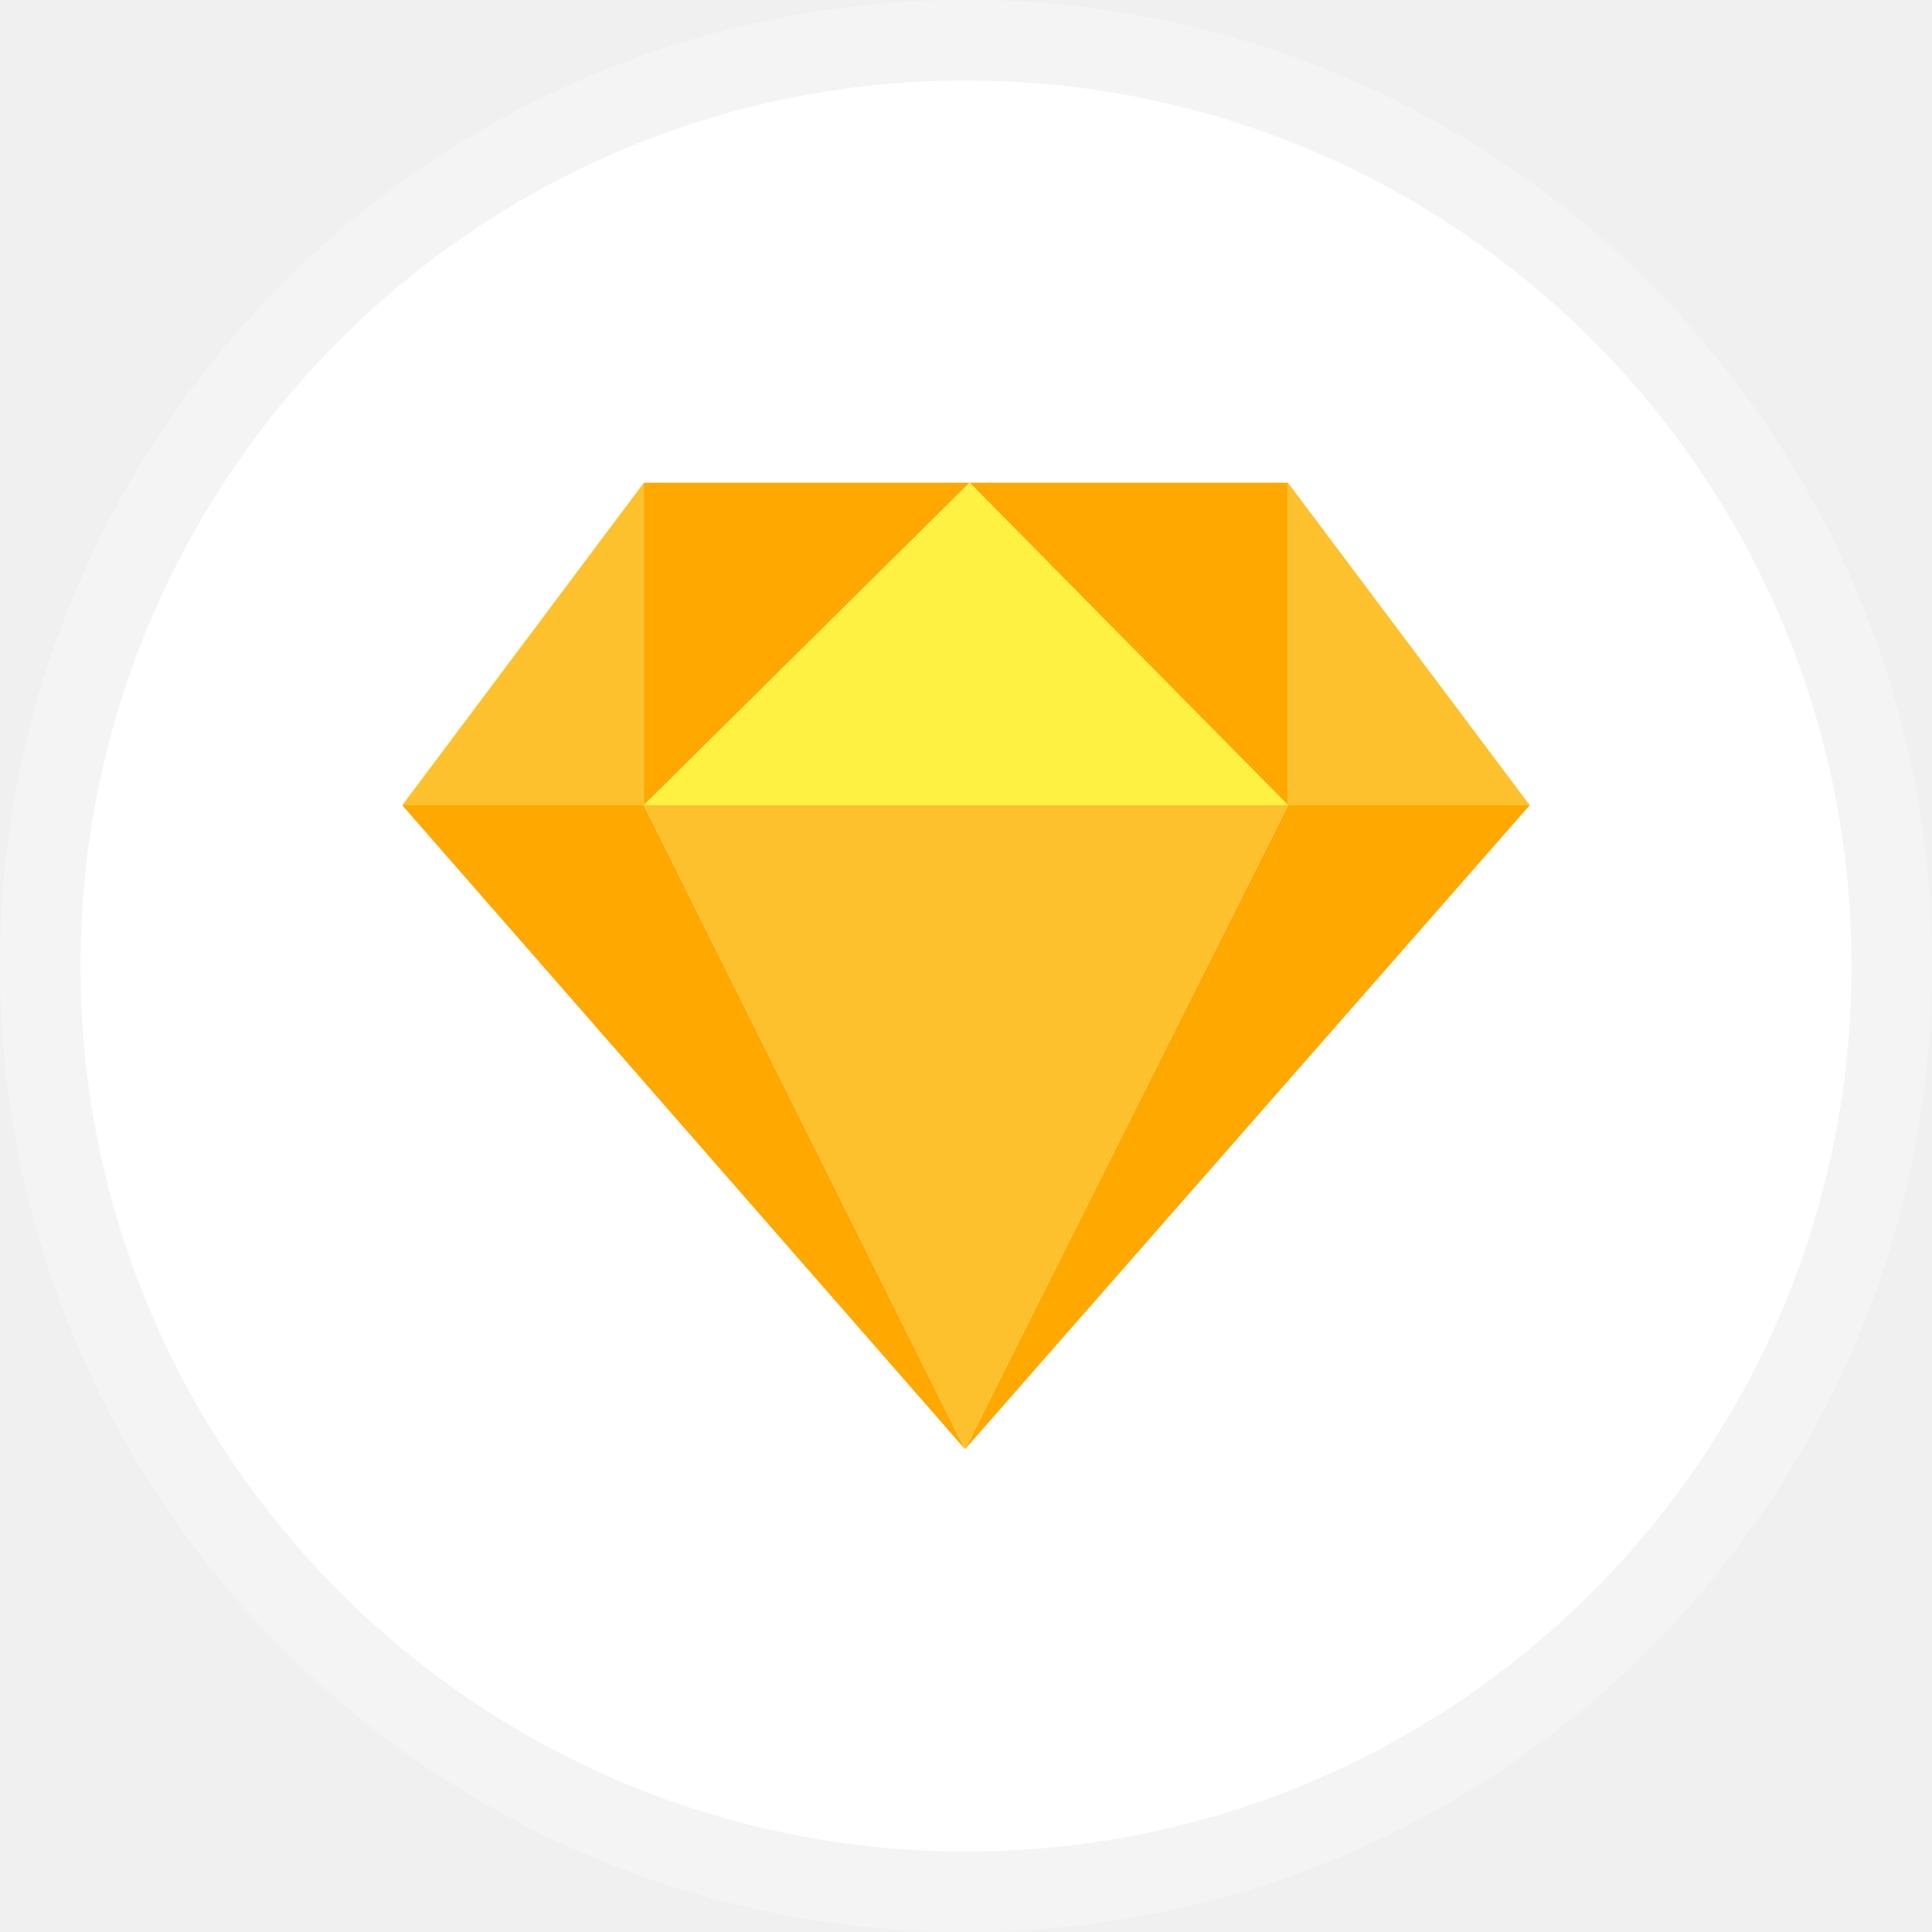
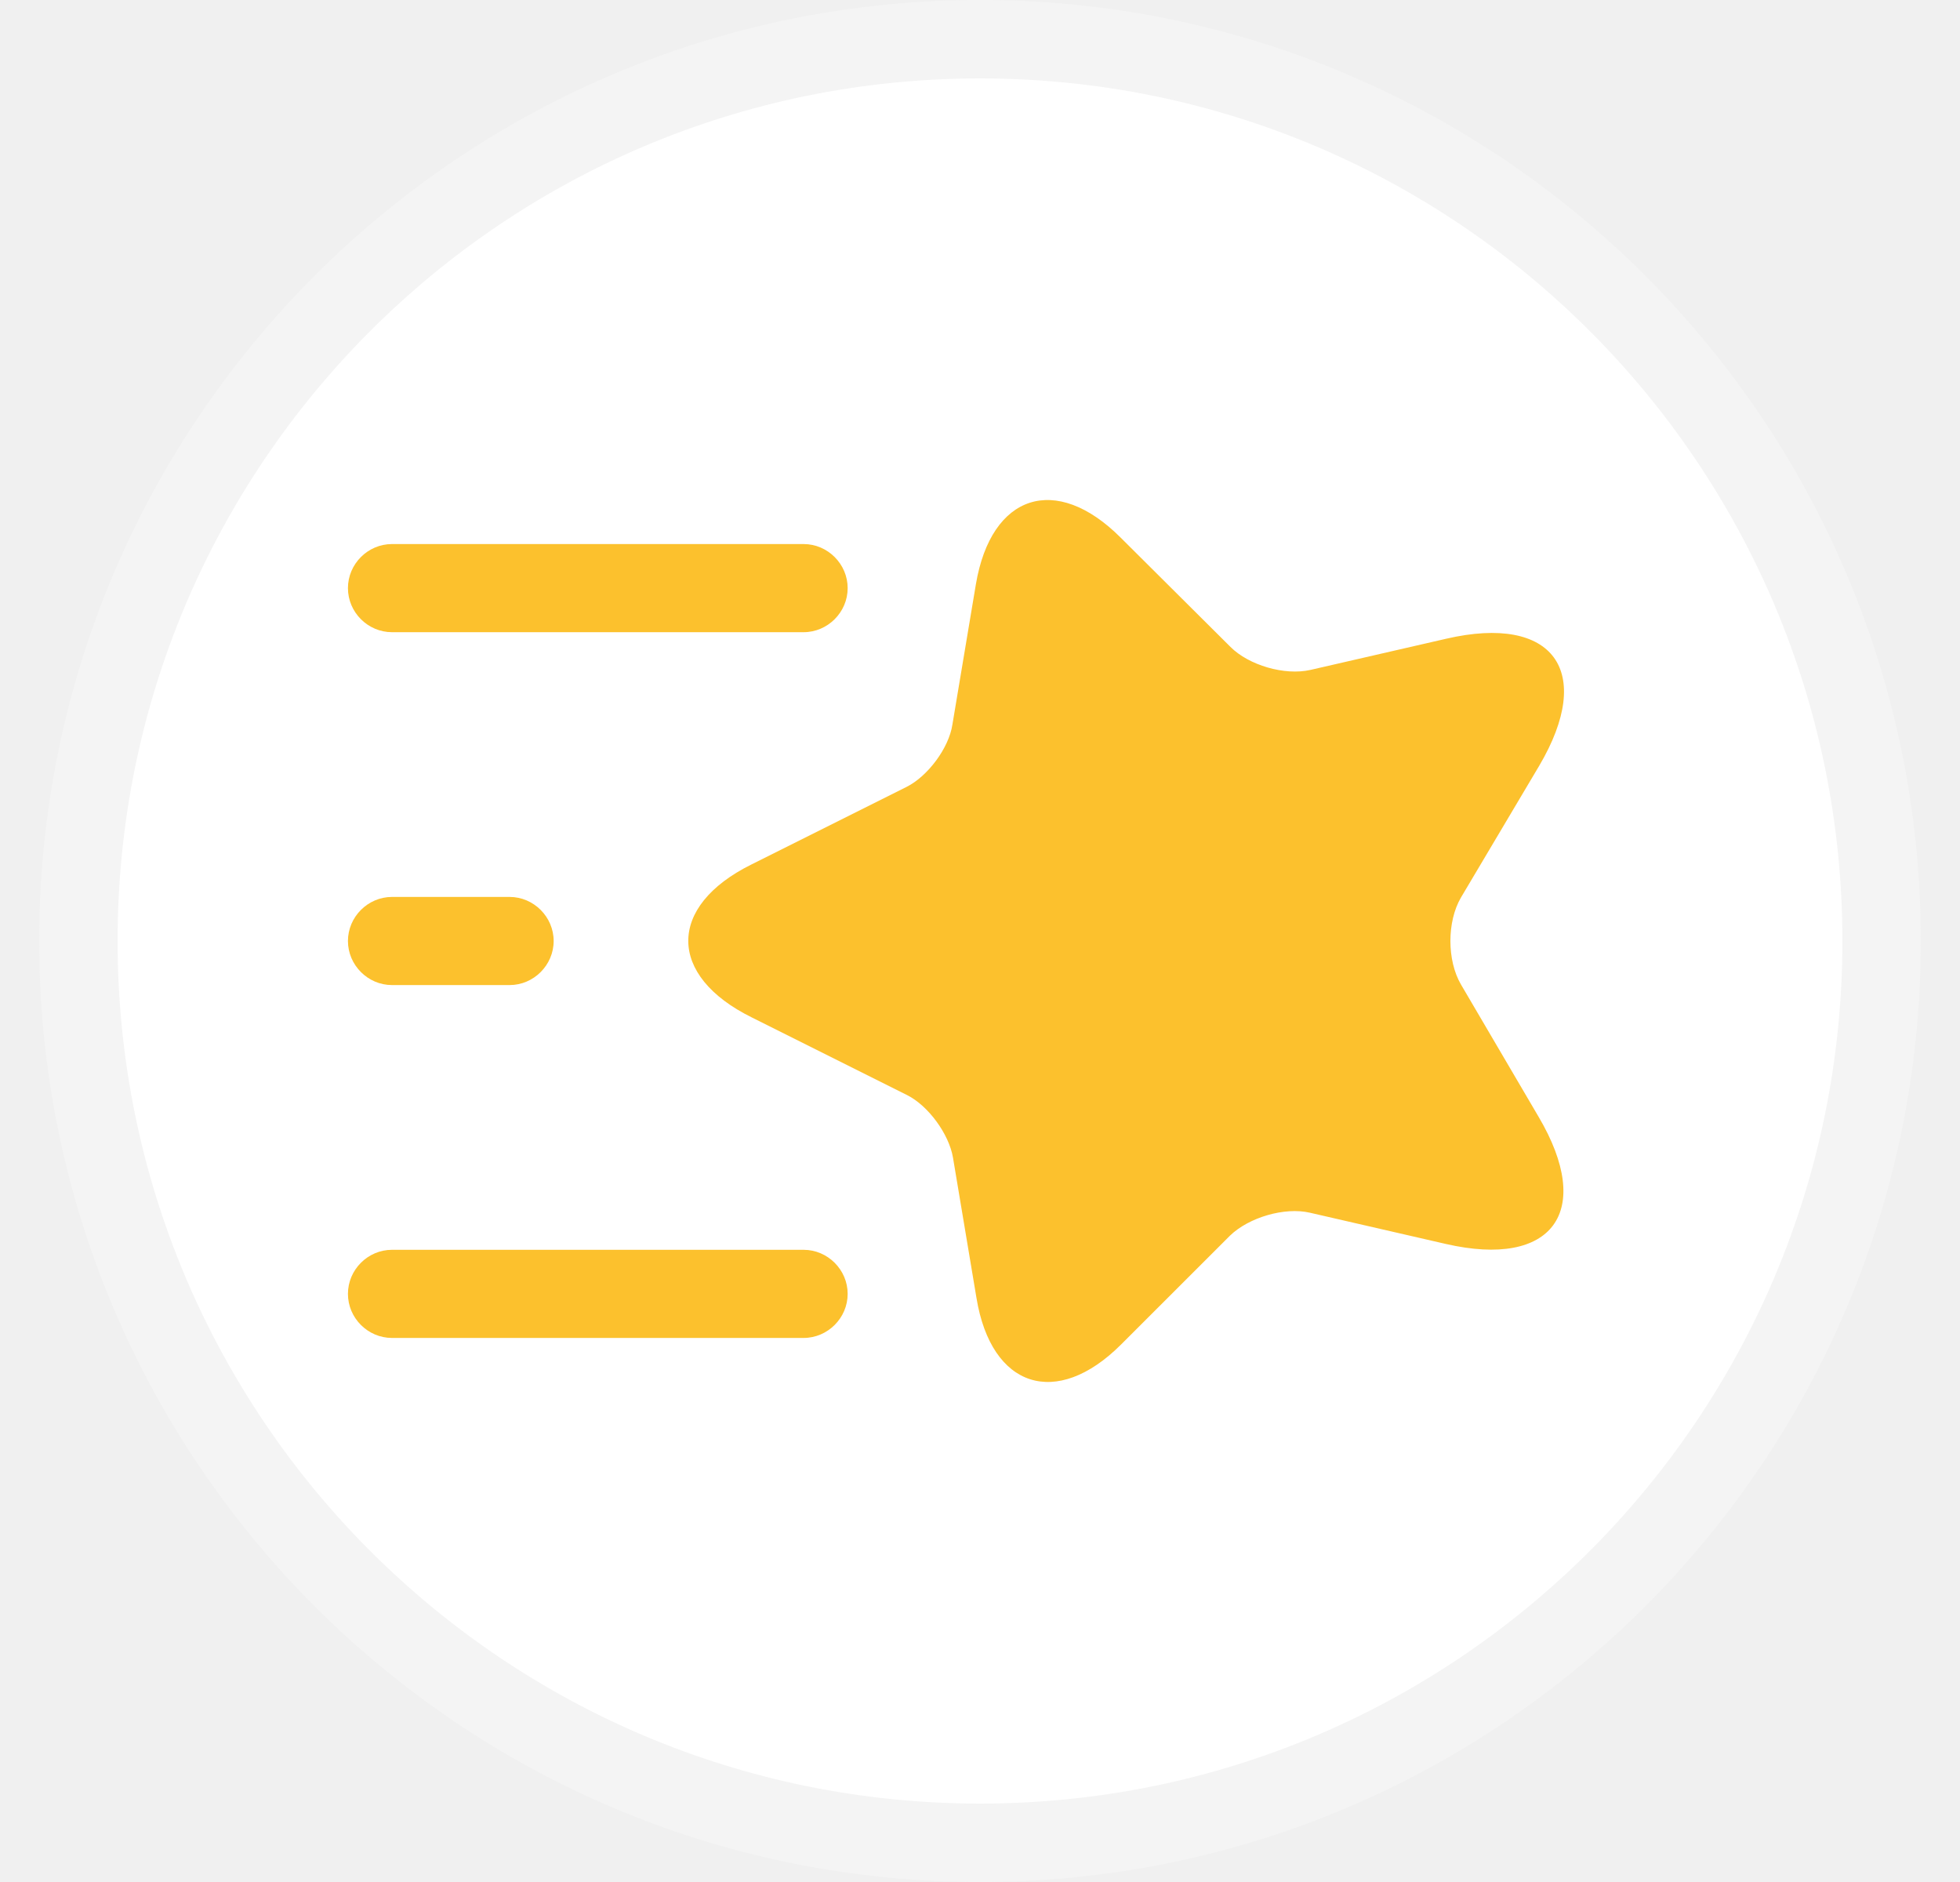
- <svg xmlns="http://www.w3.org/2000/svg" width="24" height="24" viewBox="0 0 24 24" fill="none">
-   <rect x="0.5" y="0.5" width="23" height="23" rx="11.5" fill="white" />
-   <path d="M7.998 5.997V10.003H4.997L7.998 5.997Z" fill="#FCC12D" />
-   <path d="M16 5.997V10.003L12.045 5.997H16Z" fill="#FFA800" />
-   <path d="M19.003 10.003H16V5.997L19.003 10.003Z" fill="#FCC12D" />
-   <path d="M19.003 10.003L11.988 18.003L16 10.003H19.003ZM11.988 18.003L4.997 10.003H7.998L11.988 18.003Z" fill="#FFA800" />
-   <path d="M16 10.003L11.988 18.003L7.998 10.003H16Z" fill="#FCC12D" />
-   <path d="M12.045 5.997L7.998 10.003V5.997H12.045Z" fill="#FFA800" />
-   <path d="M16 10.003H7.998L12.045 5.997L16 10.003Z" fill="#FFF142" />
-   <rect x="0.5" y="0.5" width="23" height="23" rx="11.5" stroke="#F4F4F4" />
+ <svg xmlns="http://www.w3.org/2000/svg" width="25" height="24" viewBox="0 0 25 24" fill="none">
+   <rect x="1" y="0.5" width="23" height="23" rx="11.5" fill="white" />
+   <path d="M9.583 11.025L11.563 10.035C11.833 9.9 12.103 9.54 12.148 9.24L12.448 7.448C12.643 6.3 13.468 6.03 14.293 6.855L15.695 8.25C15.928 8.483 16.385 8.618 16.715 8.543L18.448 8.145C19.813 7.83 20.345 8.558 19.633 9.765L18.635 11.445C18.455 11.752 18.455 12.248 18.635 12.555L19.625 14.242C20.338 15.45 19.805 16.177 18.44 15.863L16.708 15.465C16.385 15.39 15.928 15.525 15.688 15.758L14.3 17.145C13.475 17.97 12.643 17.7 12.455 16.552L12.155 14.76C12.103 14.46 11.84 14.1 11.57 13.965L9.59 12.975C8.51 12.443 8.51 11.557 9.583 11.025Z" fill="#FCC12D" />
+   <path d="M10.812 16.5C10.812 16.808 10.557 17.062 10.25 17.062L5 17.062C4.692 17.062 4.438 16.808 4.438 16.5C4.438 16.192 4.692 15.938 5 15.938L10.25 15.938C10.557 15.938 10.812 16.192 10.812 16.5Z" fill="#FCC12D" />
+   <path d="M10.812 7.5C10.812 7.808 10.557 8.062 10.25 8.062L5 8.062C4.692 8.062 4.438 7.808 4.438 7.5C4.438 7.192 4.692 6.938 5 6.938L10.25 6.938C10.557 6.938 10.812 7.192 10.812 7.5Z" fill="#FCC12D" />
+   <path d="M7.062 12C7.062 12.307 6.808 12.562 6.5 12.562L5 12.562C4.692 12.562 4.438 12.307 4.438 12C4.438 11.693 4.692 11.438 5 11.438L6.5 11.438C6.808 11.438 7.062 11.693 7.062 12Z" fill="#FCC12D" />
+   <rect x="1" y="0.5" width="23" height="23" rx="11.5" stroke="#F4F4F4" />
</svg>
